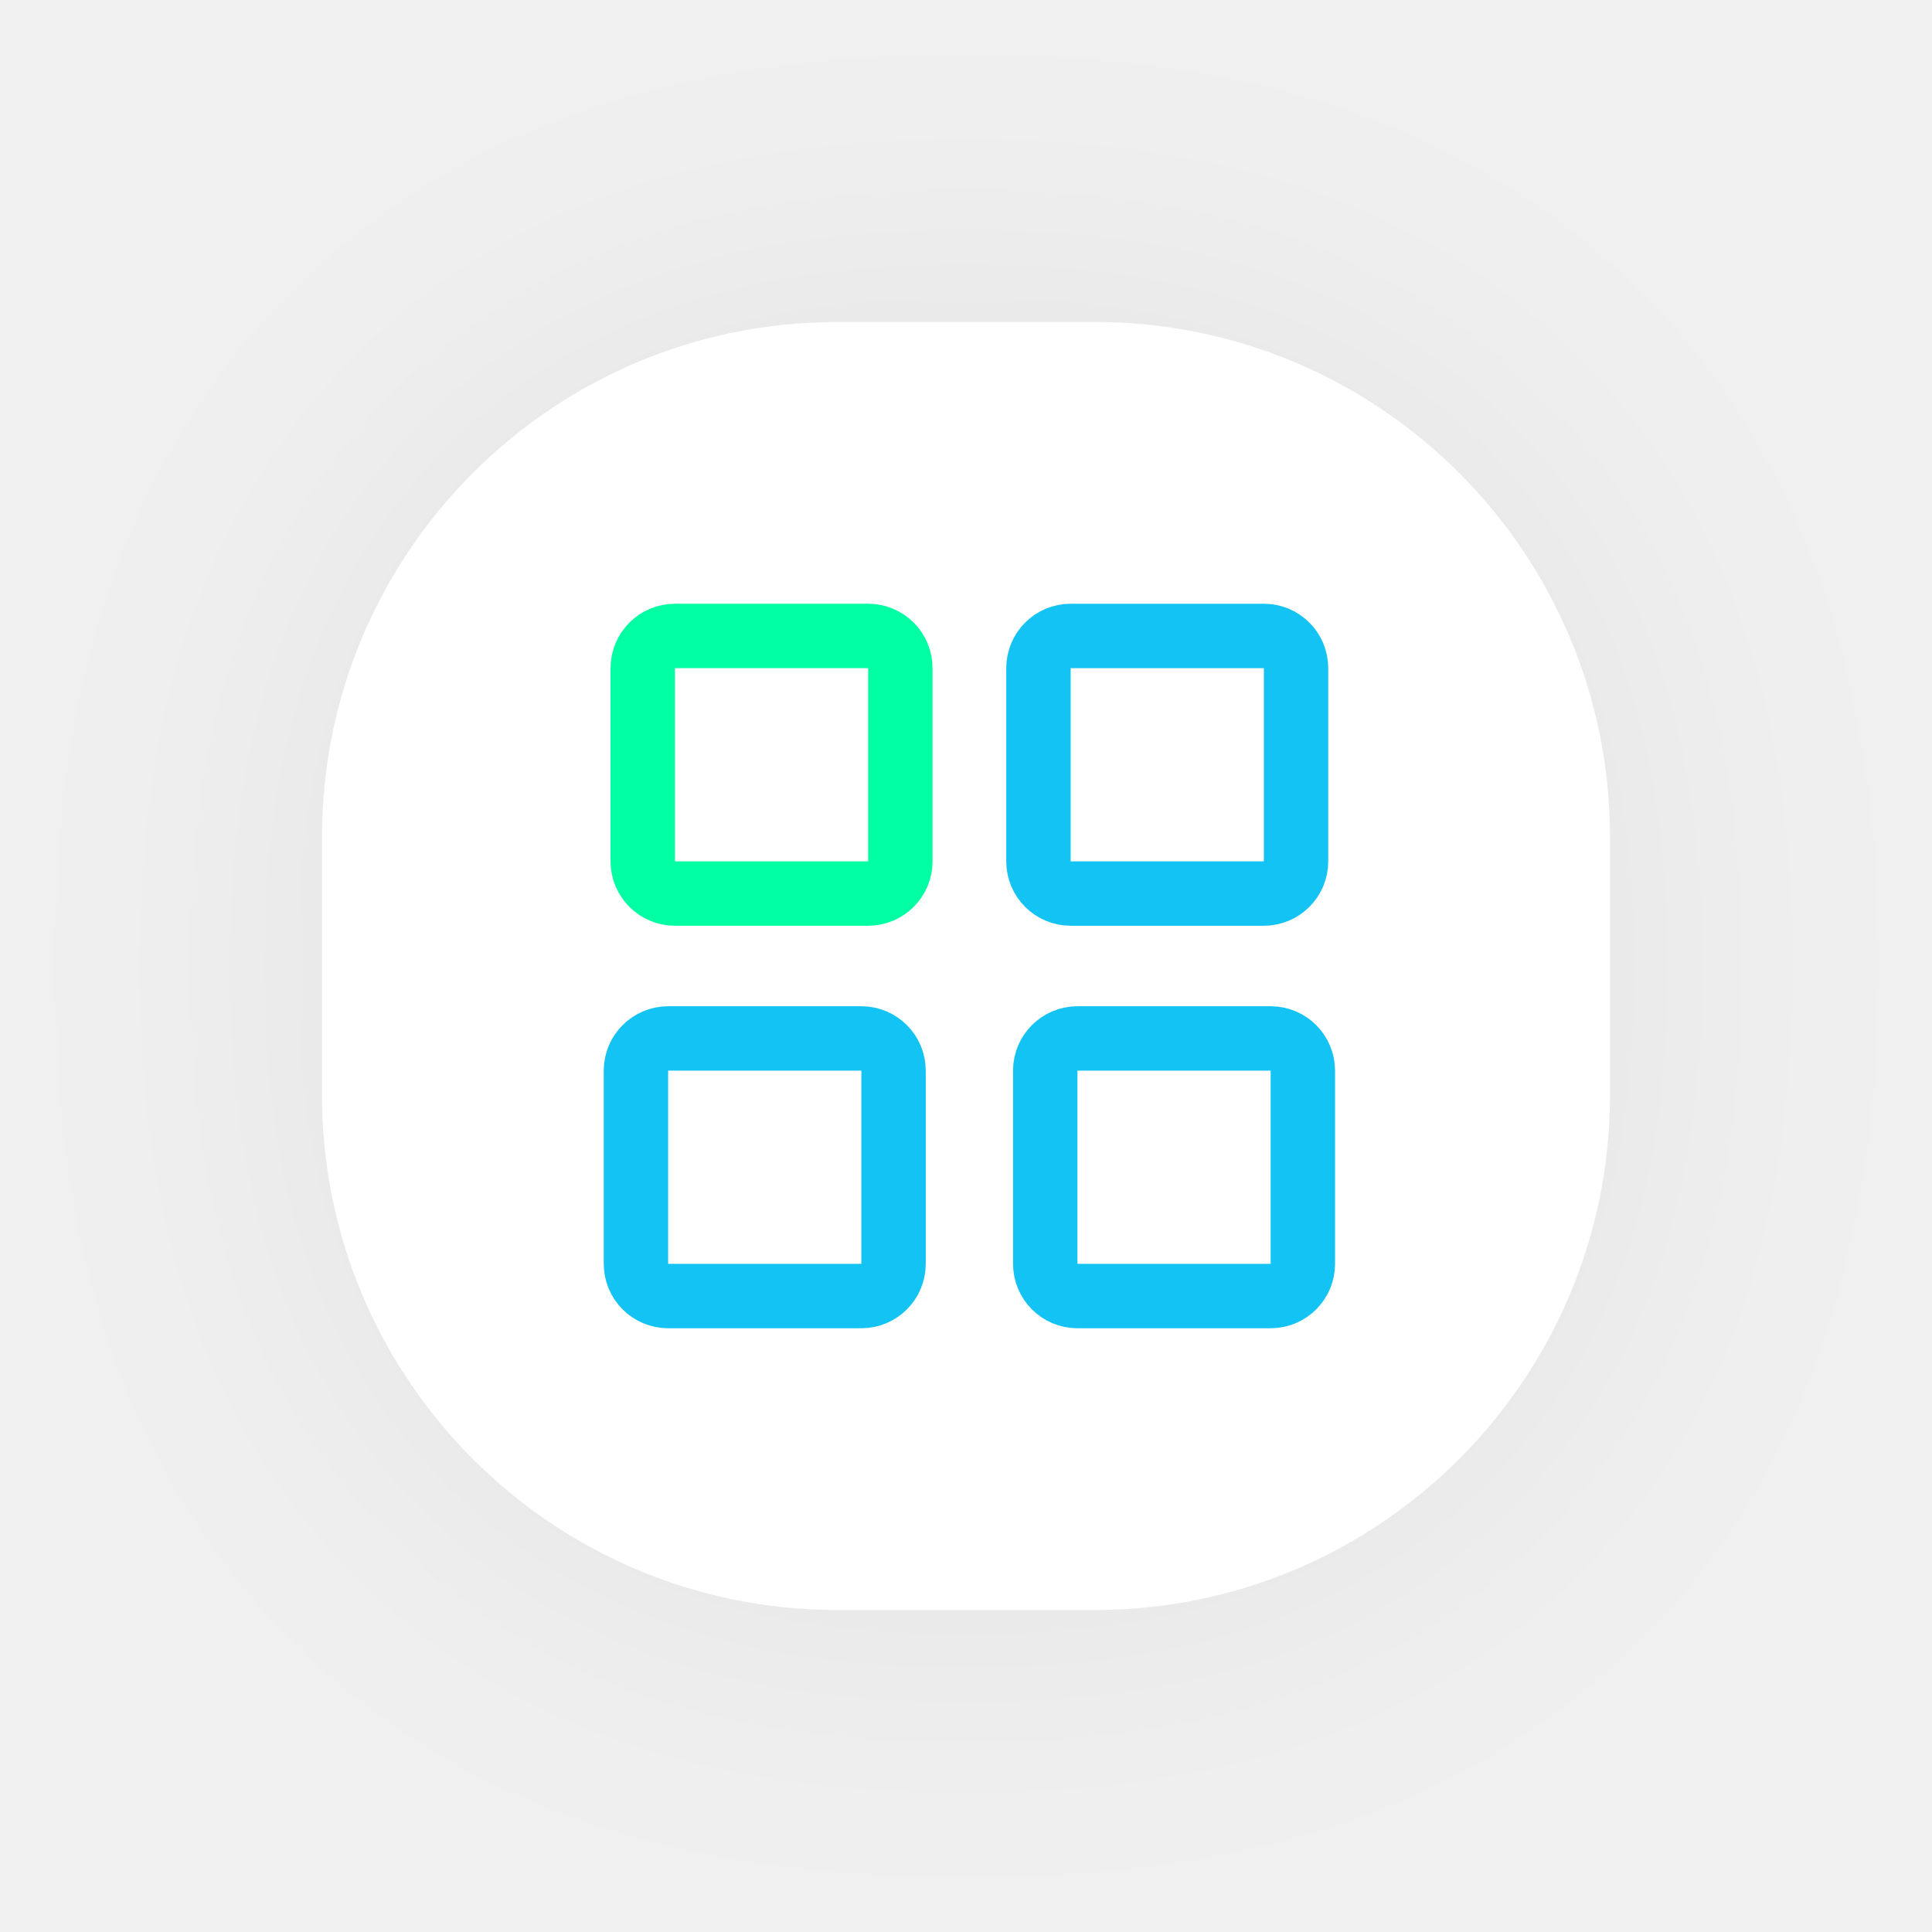
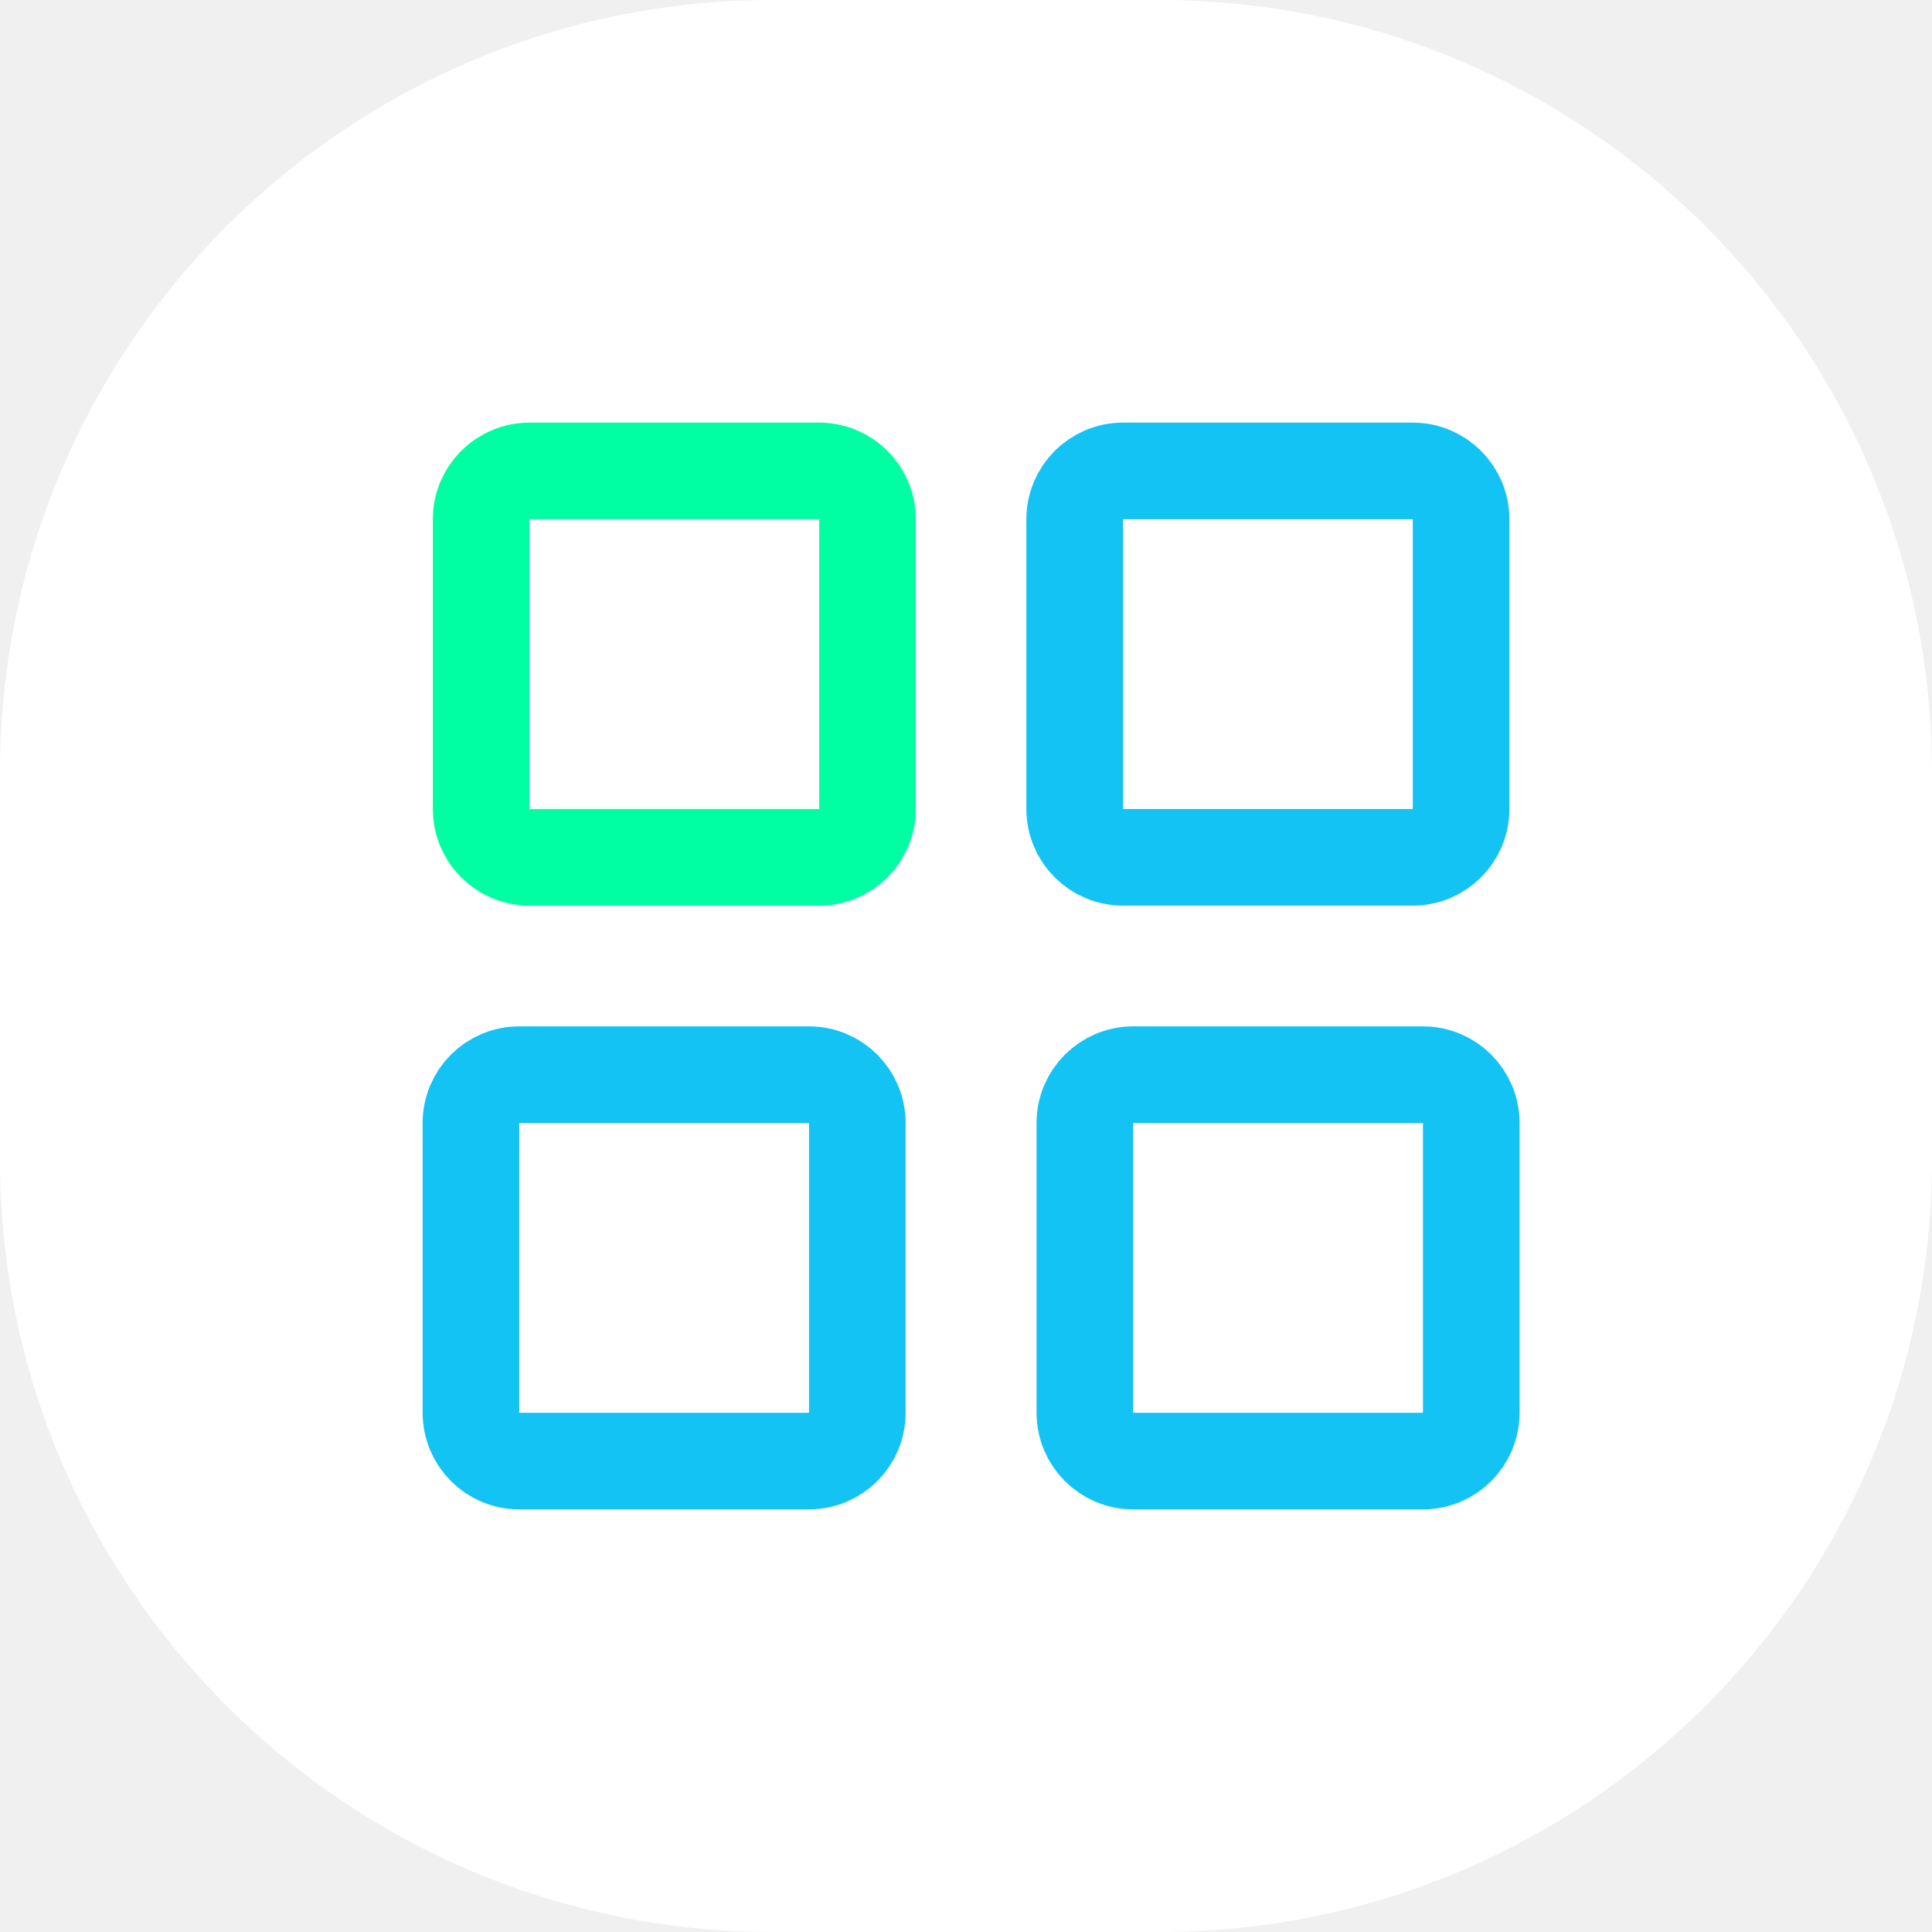
- <svg xmlns="http://www.w3.org/2000/svg" width="60" height="60" viewBox="0 0 60 60" fill="none">
-   <g filter="url(#filter0_d)">
-     <rect x="10" y="10" width="40" height="40" rx="16" fill="white" />
-     <rect x="32.461" y="32.25" width="8" height="8" rx="1" stroke="#12C3F4" stroke-width="2" />
-     <rect x="19.75" y="32.25" width="8" height="8" rx="1" stroke="#12C3F4" stroke-width="2" />
-     <rect x="32.25" y="19.75" width="8" height="8" rx="1" stroke="#12C3F4" stroke-width="2" />
-     <rect x="19.961" y="19.75" width="8" height="8" rx="1" stroke="#00FFA3" stroke-width="2" />
-   </g>
-   <defs>
-     <filter id="filter0_d" x="0" y="0" width="60" height="60" filterUnits="userSpaceOnUse" color-interpolation-filters="sRGB">
-       <feFlood flood-opacity="0" result="BackgroundImageFix" />
-       <feColorMatrix in="SourceAlpha" type="matrix" values="0 0 0 0 0 0 0 0 0 0 0 0 0 0 0 0 0 0 127 0" />
-       <feOffset />
-       <feGaussianBlur stdDeviation="5" />
-       <feColorMatrix type="matrix" values="0 0 0 0 0 0 0 0 0 0 0 0 0 0 0 0 0 0 0.05 0" />
-       <feBlend mode="normal" in2="BackgroundImageFix" result="effect1_dropShadow" />
-       <feBlend mode="normal" in="SourceGraphic" in2="effect1_dropShadow" result="shape" />
-     </filter>
-   </defs>
+ <svg xmlns="http://www.w3.org/2000/svg" width="40" height="40" viewBox="0 0 40 40" fill="none">
+   <rect width="40" height="40" rx="16" fill="white" />
+   <rect x="22.461" y="22.25" width="8" height="8" rx="1" stroke="#12C3F4" stroke-width="2" />
+   <rect x="9.75" y="22.25" width="8" height="8" rx="1" stroke="#12C3F4" stroke-width="2" />
+   <rect x="22.25" y="9.75" width="8" height="8" rx="1" stroke="#12C3F4" stroke-width="2" />
+   <rect x="9.961" y="9.75" width="8" height="8" rx="1" stroke="#00FFA3" stroke-width="2" />
</svg>
